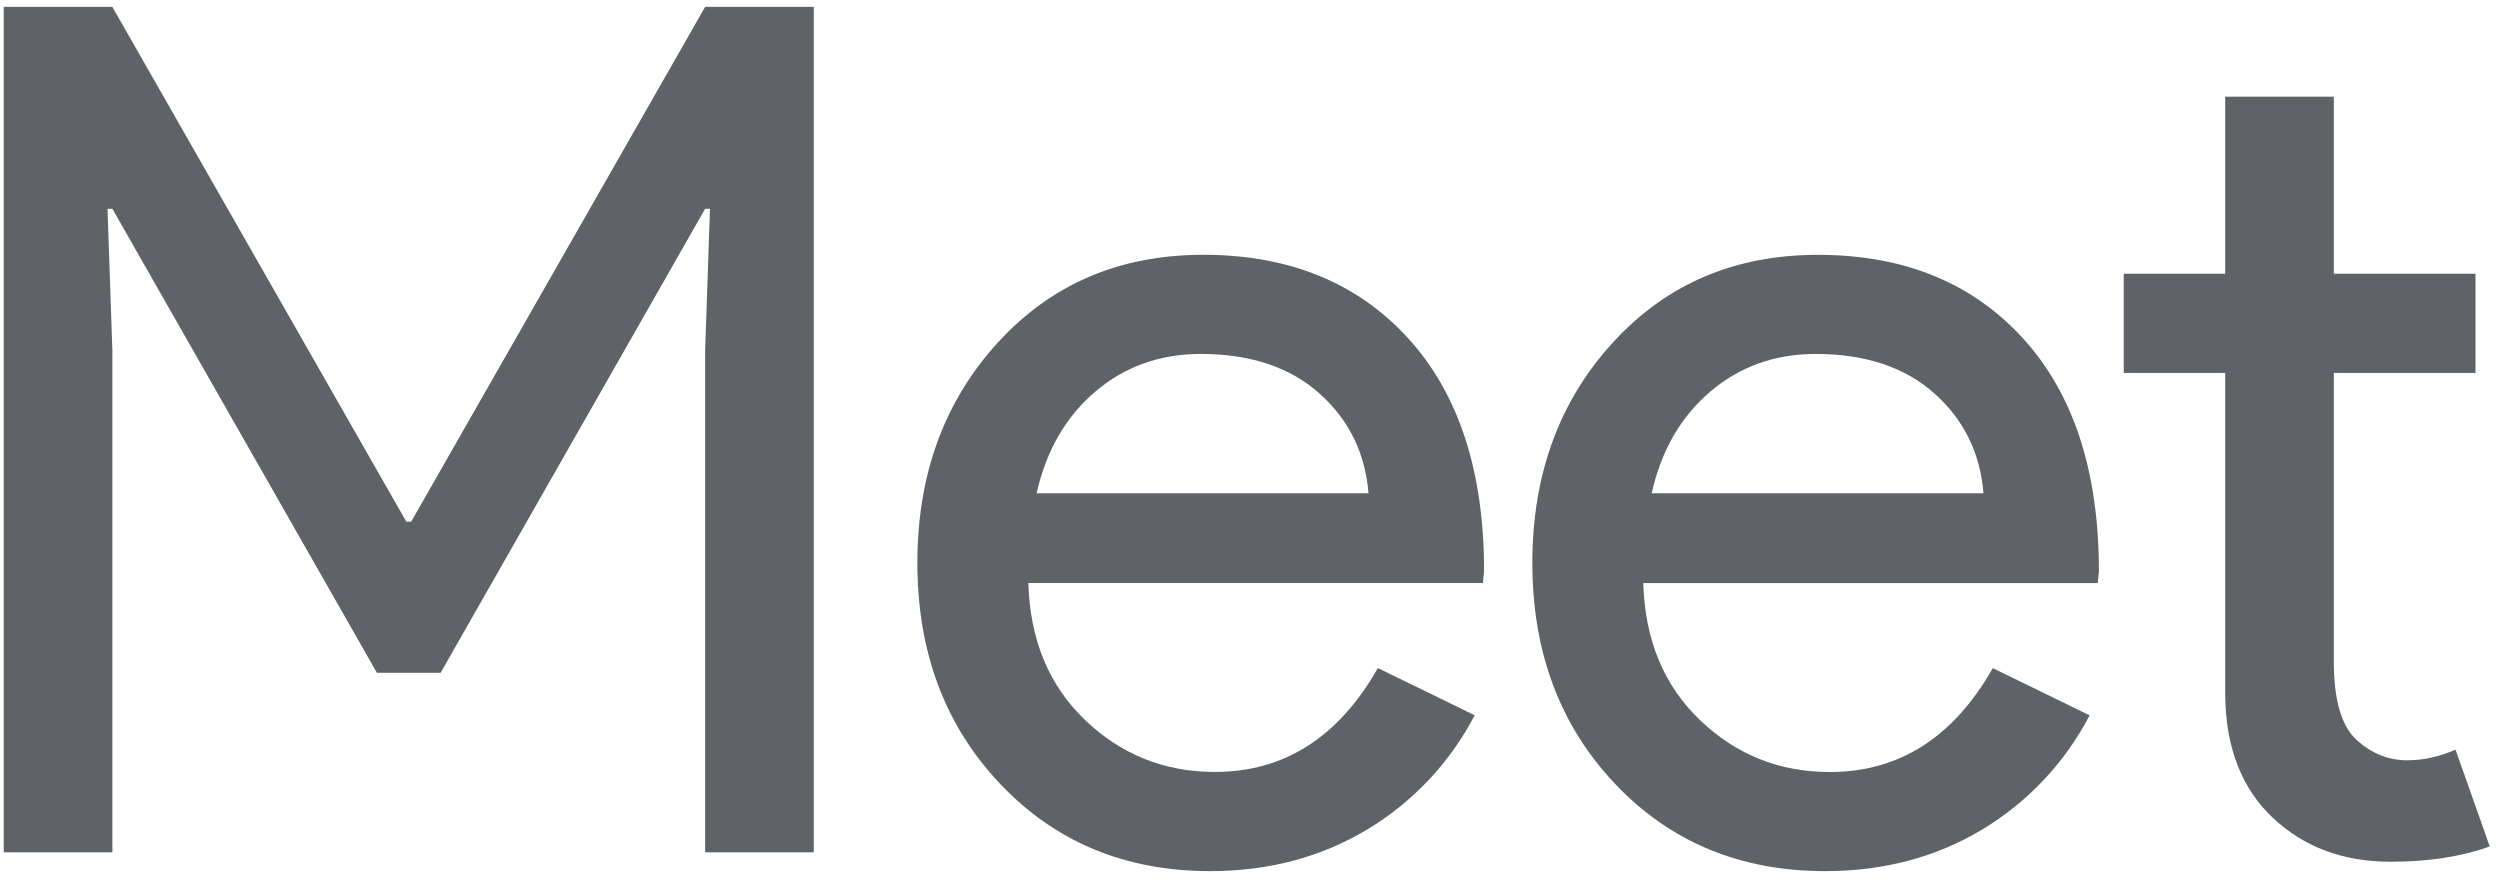
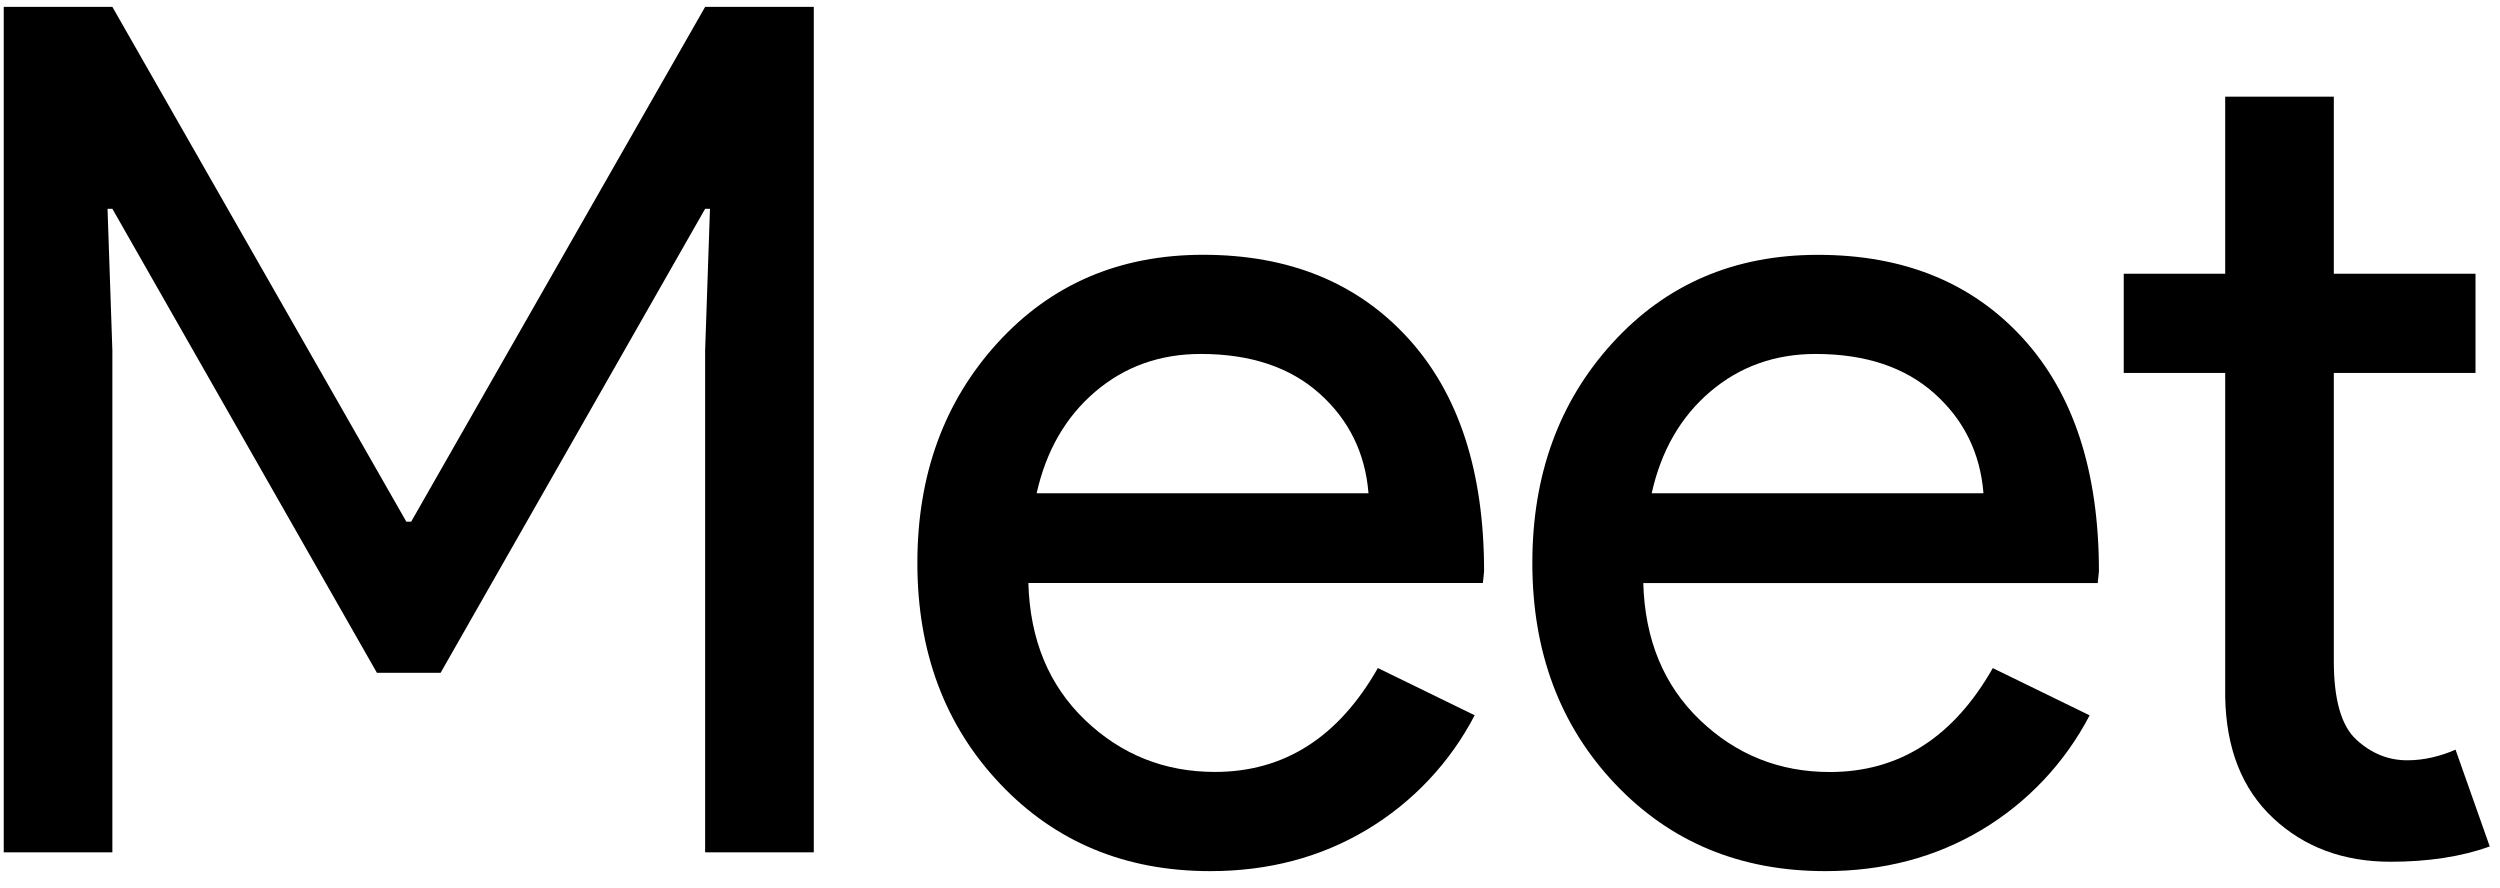
- <svg xmlns="http://www.w3.org/2000/svg" width="93" height="33" viewBox="0 0 93 33" fill="none">
-   <path d="M4.18 31.706H0.139V0.256H4.18L15.116 19.407H15.295L26.231 0.256H30.273V31.706H26.231V13.038L26.411 7.767H26.231L16.39 25.029H14.022L4.18 7.767H4L4.18 13.038V31.706Z" fill="#5F6368" />
-   <path d="M45.019 32.406C41.857 32.406 39.251 31.322 37.201 29.155C35.151 26.989 34.126 24.251 34.126 20.942C34.126 17.663 35.122 14.932 37.113 12.75C39.104 10.569 41.652 9.478 44.756 9.478C47.947 9.478 50.487 10.51 52.375 12.575C54.264 14.639 55.208 17.531 55.208 21.249L55.164 21.688H38.255C38.315 23.797 39.018 25.495 40.363 26.784C41.709 28.072 43.32 28.716 45.195 28.716C47.771 28.716 49.792 27.428 51.257 24.851L54.858 26.608C53.94 28.373 52.548 29.849 50.84 30.869C49.127 31.893 47.187 32.406 45.019 32.406ZM38.565 18.35H50.908C50.788 16.856 50.181 15.619 49.086 14.639C47.99 13.659 46.519 13.168 44.671 13.167C43.148 13.167 41.838 13.636 40.74 14.573C39.642 15.51 38.916 16.77 38.562 18.353L38.565 18.35Z" fill="#5F6368" />
-   <path d="M67.897 32.406C64.734 32.406 62.128 31.323 60.078 29.156C58.028 26.989 57.003 24.251 57.003 20.942C57.003 17.663 57.999 14.932 59.99 12.751C61.981 10.569 64.527 9.479 67.628 9.48C70.819 9.48 73.359 10.513 75.247 12.578C77.136 14.642 78.08 17.534 78.08 21.252L78.036 21.691H61.13C61.19 23.8 61.893 25.498 63.239 26.787C64.585 28.075 66.195 28.719 68.07 28.719C70.647 28.719 72.667 27.431 74.132 24.854L77.734 26.611C76.815 28.376 75.424 29.852 73.715 30.872C72.002 31.895 70.063 32.406 67.897 32.406ZM61.442 18.35H73.785C73.666 16.856 73.058 15.619 71.963 14.639C70.867 13.659 69.396 13.169 67.548 13.167C66.025 13.167 64.715 13.636 63.617 14.573C62.519 15.51 61.794 16.77 61.442 18.353V18.35Z" fill="#5F6368" />
-   <path d="M88.93 32.057C87.173 32.057 85.716 31.516 84.559 30.432C83.402 29.349 82.808 27.841 82.777 25.908V13.873H79.003V10.183H82.777V3.595H86.818V10.183H92.089V13.873H86.818V24.59C86.818 26.025 87.096 26.998 87.652 27.512C88.209 28.025 88.84 28.282 89.545 28.283C89.862 28.283 90.179 28.246 90.489 28.173C90.783 28.105 91.07 28.009 91.346 27.887L92.619 31.489C91.565 31.867 90.335 32.057 88.93 32.057Z" fill="#5F6368" />
+ <svg xmlns="http://www.w3.org/2000/svg" width="93" height="33" viewBox="0 0 93 33">
+   <path d="M4.18 31.706H0.139V0.256H4.18L15.116 19.407H15.295L26.231 0.256H30.273V31.706H26.231V13.038L26.411 7.767H26.231L16.39 25.029H14.022L4.18 7.767H4L4.18 13.038V31.706Z" />
+   <path d="M45.019 32.406C41.857 32.406 39.251 31.322 37.201 29.155C35.151 26.989 34.126 24.251 34.126 20.942C34.126 17.663 35.122 14.932 37.113 12.75C39.104 10.569 41.652 9.478 44.756 9.478C47.947 9.478 50.487 10.51 52.375 12.575C54.264 14.639 55.208 17.531 55.208 21.249L55.164 21.688H38.255C38.315 23.797 39.018 25.495 40.363 26.784C41.709 28.072 43.32 28.716 45.195 28.716C47.771 28.716 49.792 27.428 51.257 24.851L54.858 26.608C53.94 28.373 52.548 29.849 50.84 30.869C49.127 31.893 47.187 32.406 45.019 32.406ZM38.565 18.35H50.908C50.788 16.856 50.181 15.619 49.086 14.639C47.99 13.659 46.519 13.168 44.671 13.167C43.148 13.167 41.838 13.636 40.74 14.573C39.642 15.51 38.916 16.77 38.562 18.353L38.565 18.35Z" />
+   <path d="M67.897 32.406C64.734 32.406 62.128 31.323 60.078 29.156C58.028 26.989 57.003 24.251 57.003 20.942C57.003 17.663 57.999 14.932 59.99 12.751C61.981 10.569 64.527 9.479 67.628 9.48C70.819 9.48 73.359 10.513 75.247 12.578C77.136 14.642 78.08 17.534 78.08 21.252L78.036 21.691H61.13C61.19 23.8 61.893 25.498 63.239 26.787C64.585 28.075 66.195 28.719 68.07 28.719C70.647 28.719 72.667 27.431 74.132 24.854L77.734 26.611C76.815 28.376 75.424 29.852 73.715 30.872C72.002 31.895 70.063 32.406 67.897 32.406ZM61.442 18.35H73.785C73.666 16.856 73.058 15.619 71.963 14.639C70.867 13.659 69.396 13.169 67.548 13.167C66.025 13.167 64.715 13.636 63.617 14.573C62.519 15.51 61.794 16.77 61.442 18.353V18.35Z" />
+   <path d="M88.93 32.057C87.173 32.057 85.716 31.516 84.559 30.432C83.402 29.349 82.808 27.841 82.777 25.908V13.873H79.003V10.183H82.777V3.595H86.818V10.183H92.089V13.873H86.818V24.59C86.818 26.025 87.096 26.998 87.652 27.512C88.209 28.025 88.84 28.282 89.545 28.283C89.862 28.283 90.179 28.246 90.489 28.173C90.783 28.105 91.07 28.009 91.346 27.887L92.619 31.489C91.565 31.867 90.335 32.057 88.93 32.057Z" />
</svg>
